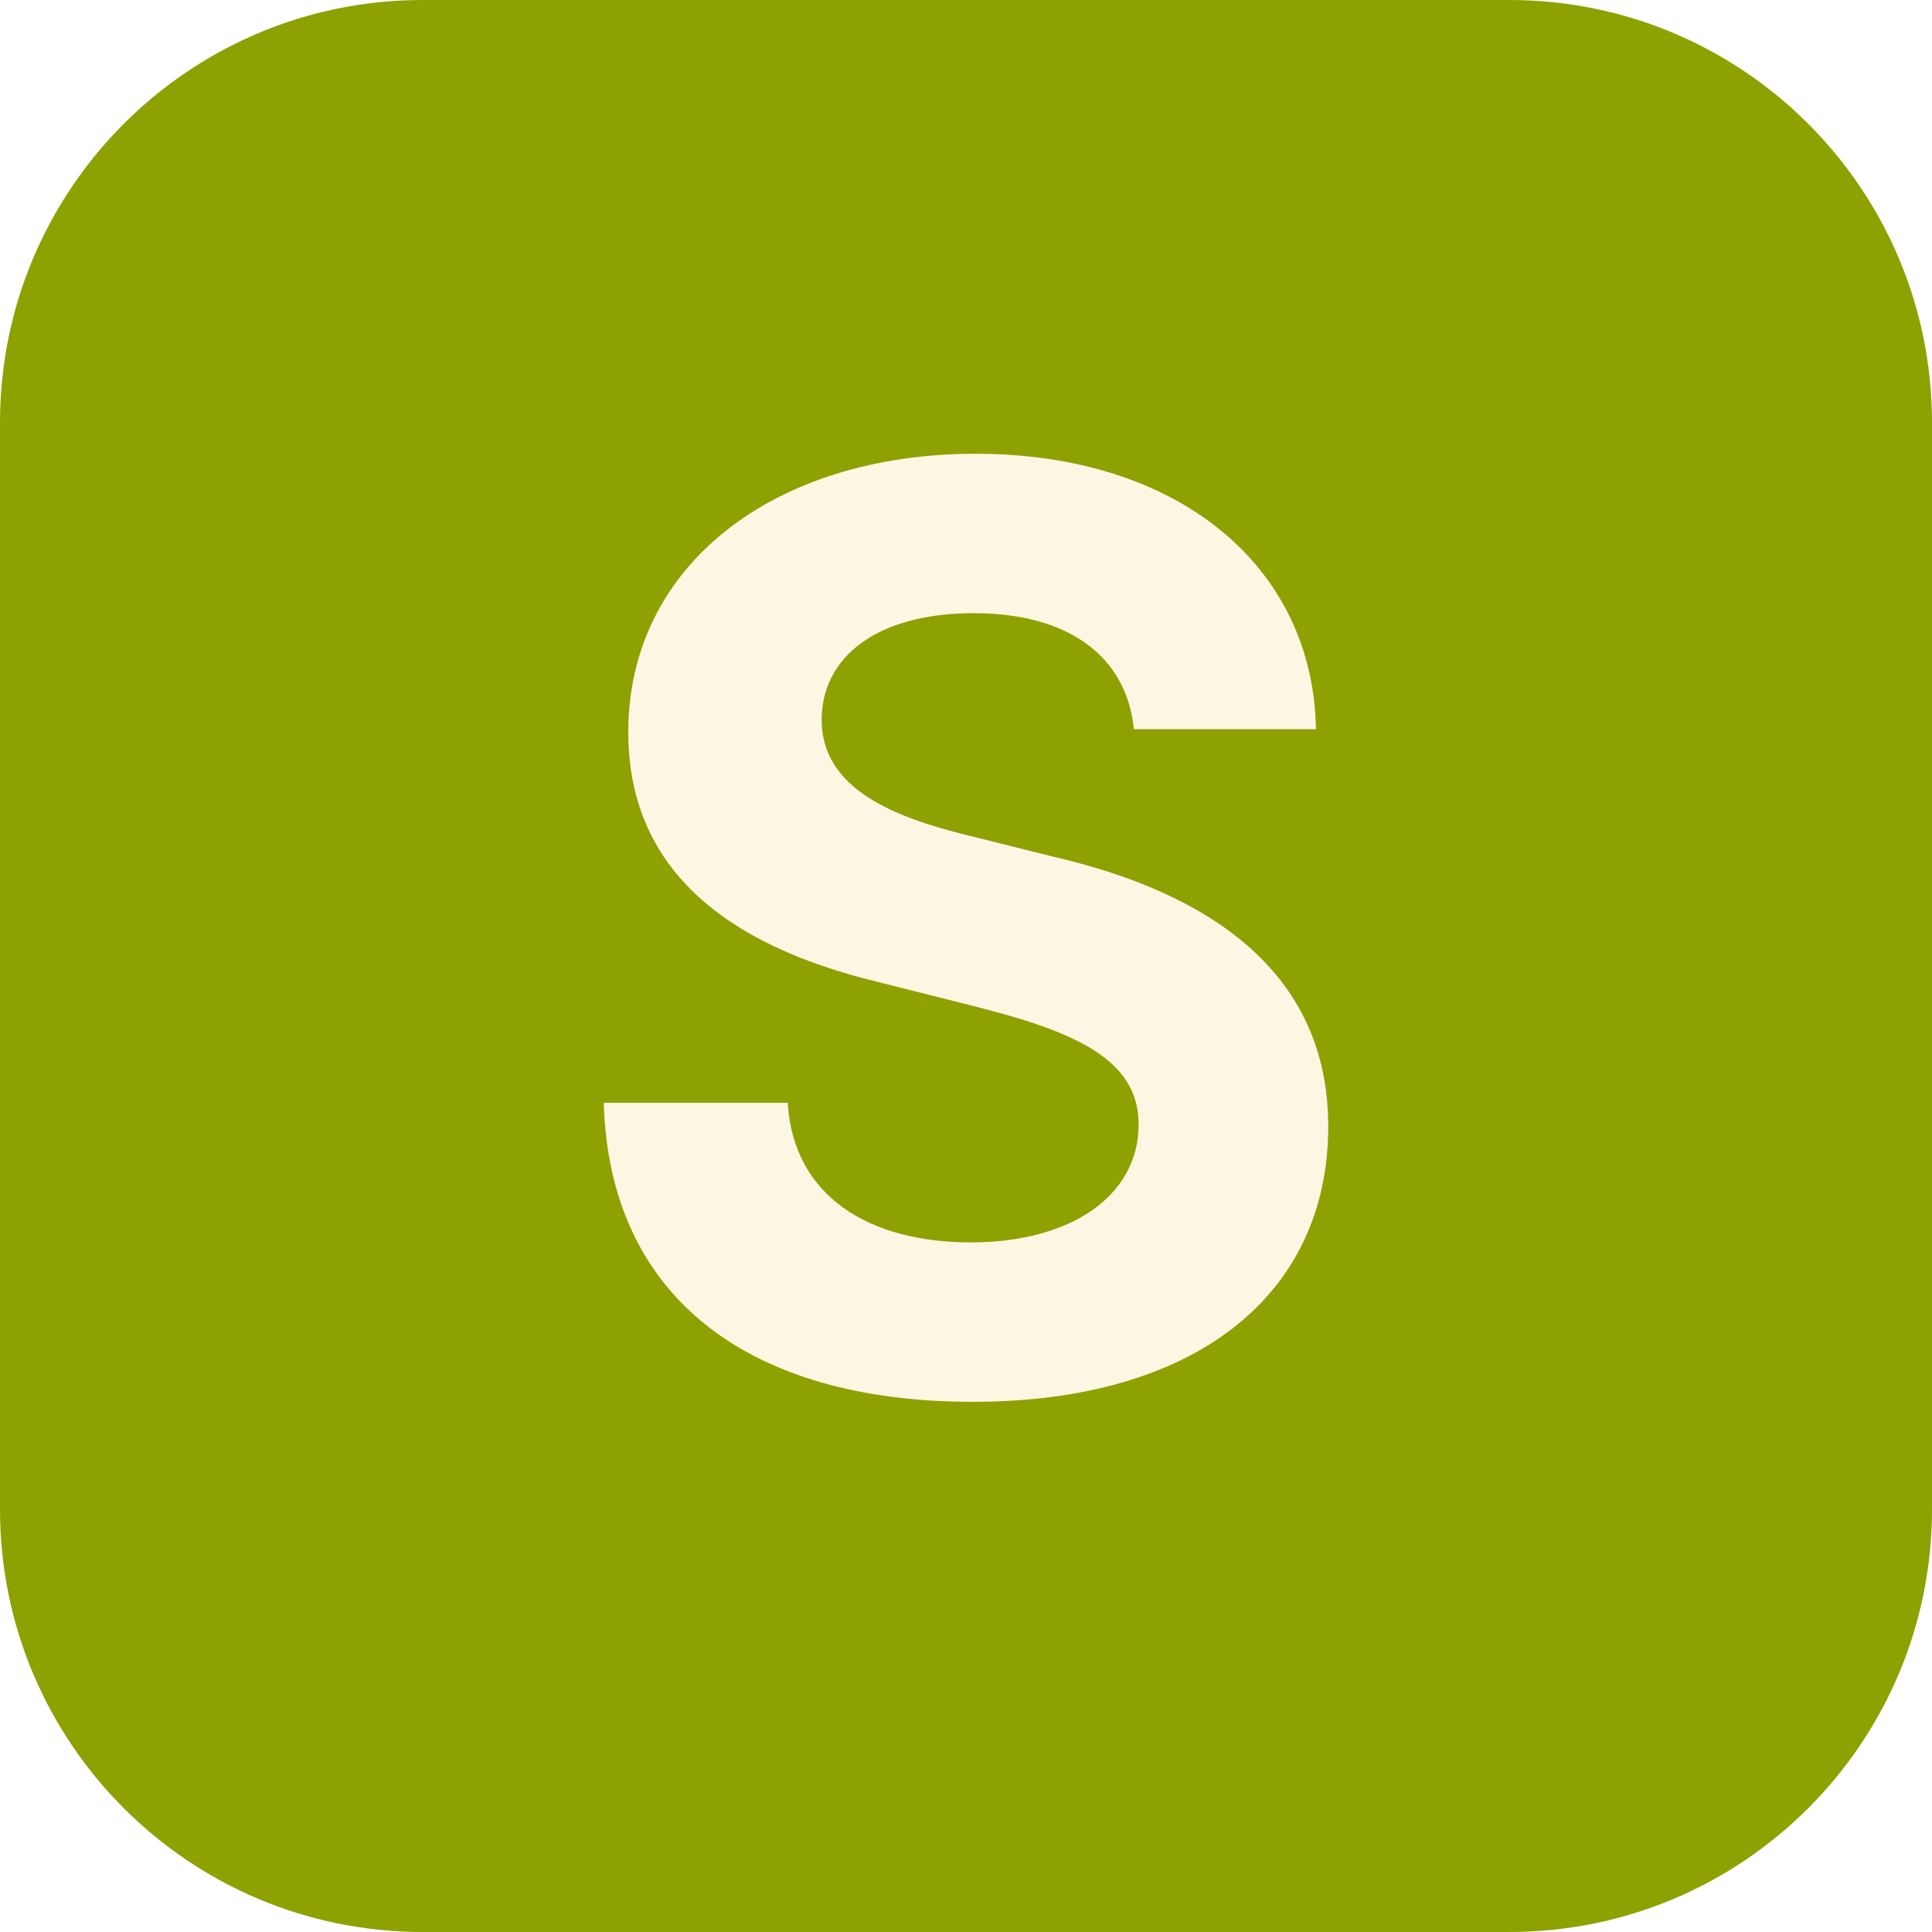
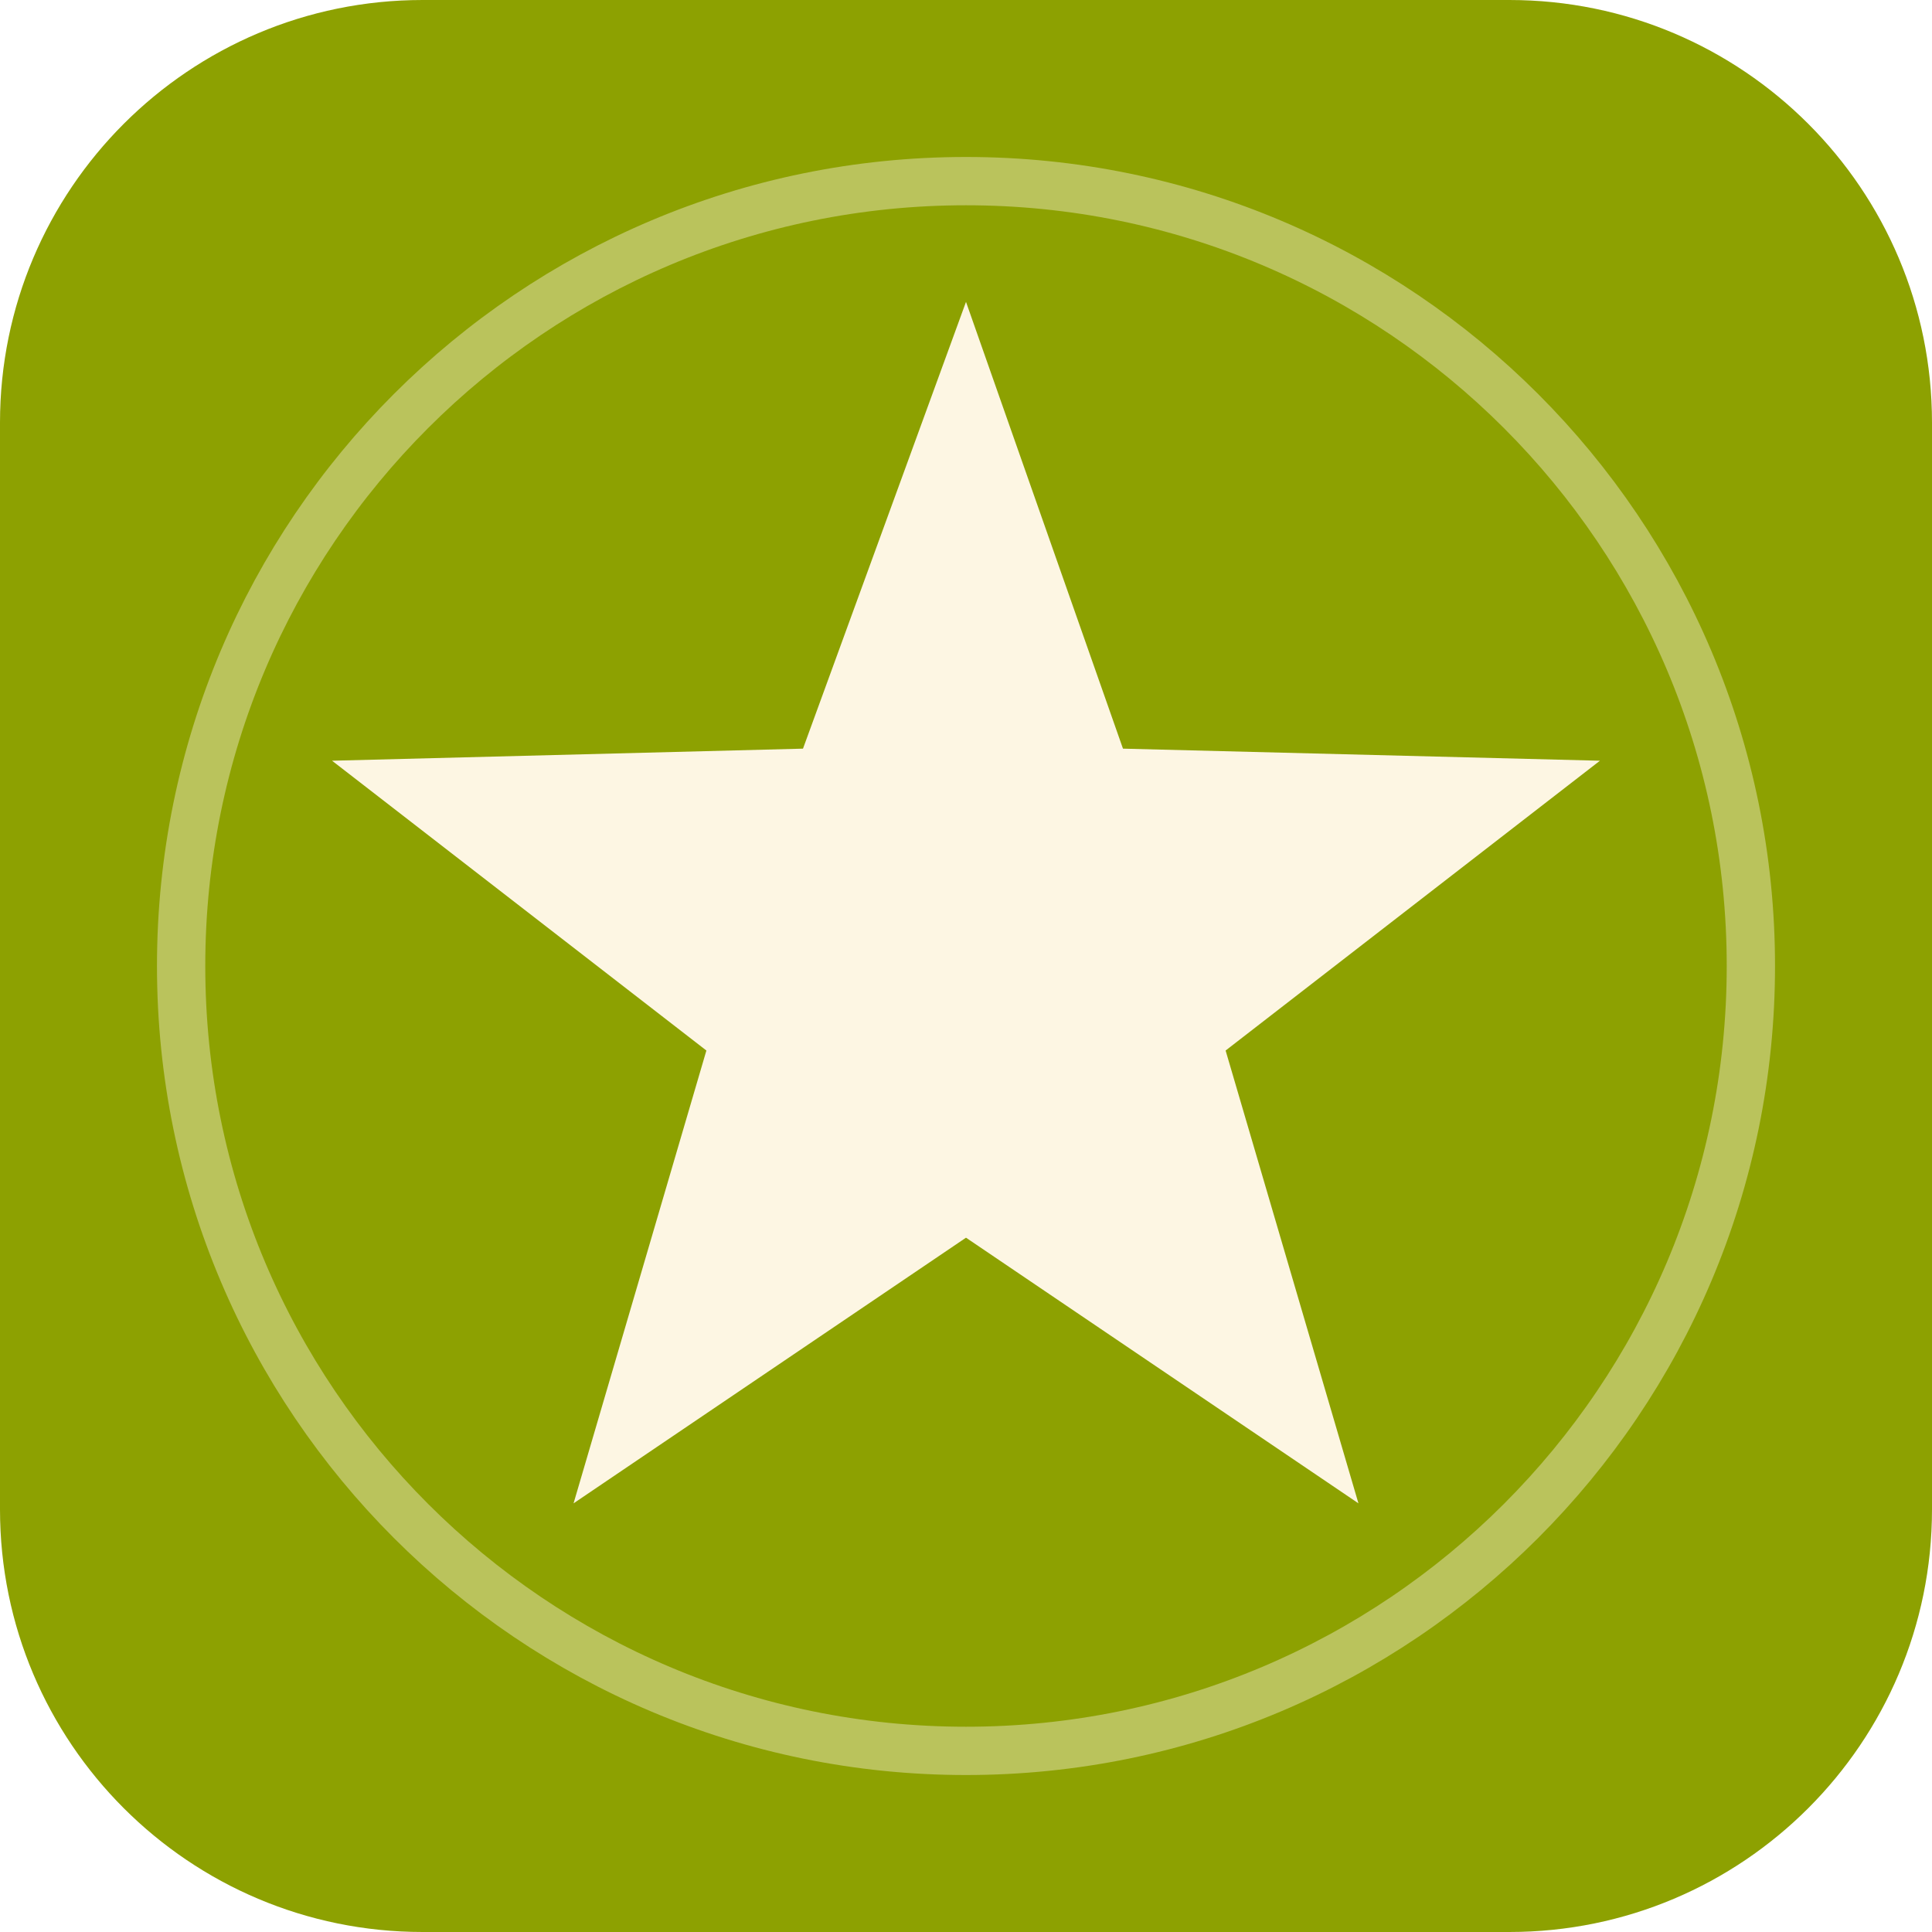
<svg xmlns="http://www.w3.org/2000/svg" viewBox="0 0 32 32">
  <rect width="32" height="32" rx="7" fill="#8da101" />
-   <text x="16" y="23" font-family="Inter, -apple-system, BlinkMacSystemFont, sans-serif" font-size="21" font-weight="700" text-anchor="middle" fill="#fdf6e3">S</text>
+   <circle cx="16" cy="16" r="13" fill="none" stroke="#fdf6e3" stroke-width="0.8" stroke-opacity="0.4" />
+   <path d="M16 5L18.6 12.4L26.5 12.6L20.3 17.4L22.5 24.9L16 20.5L9.5 24.9L11.7 17.4L5.5 12.6L13.3 12.4Z" fill="#fdf6e3" />
</svg>
